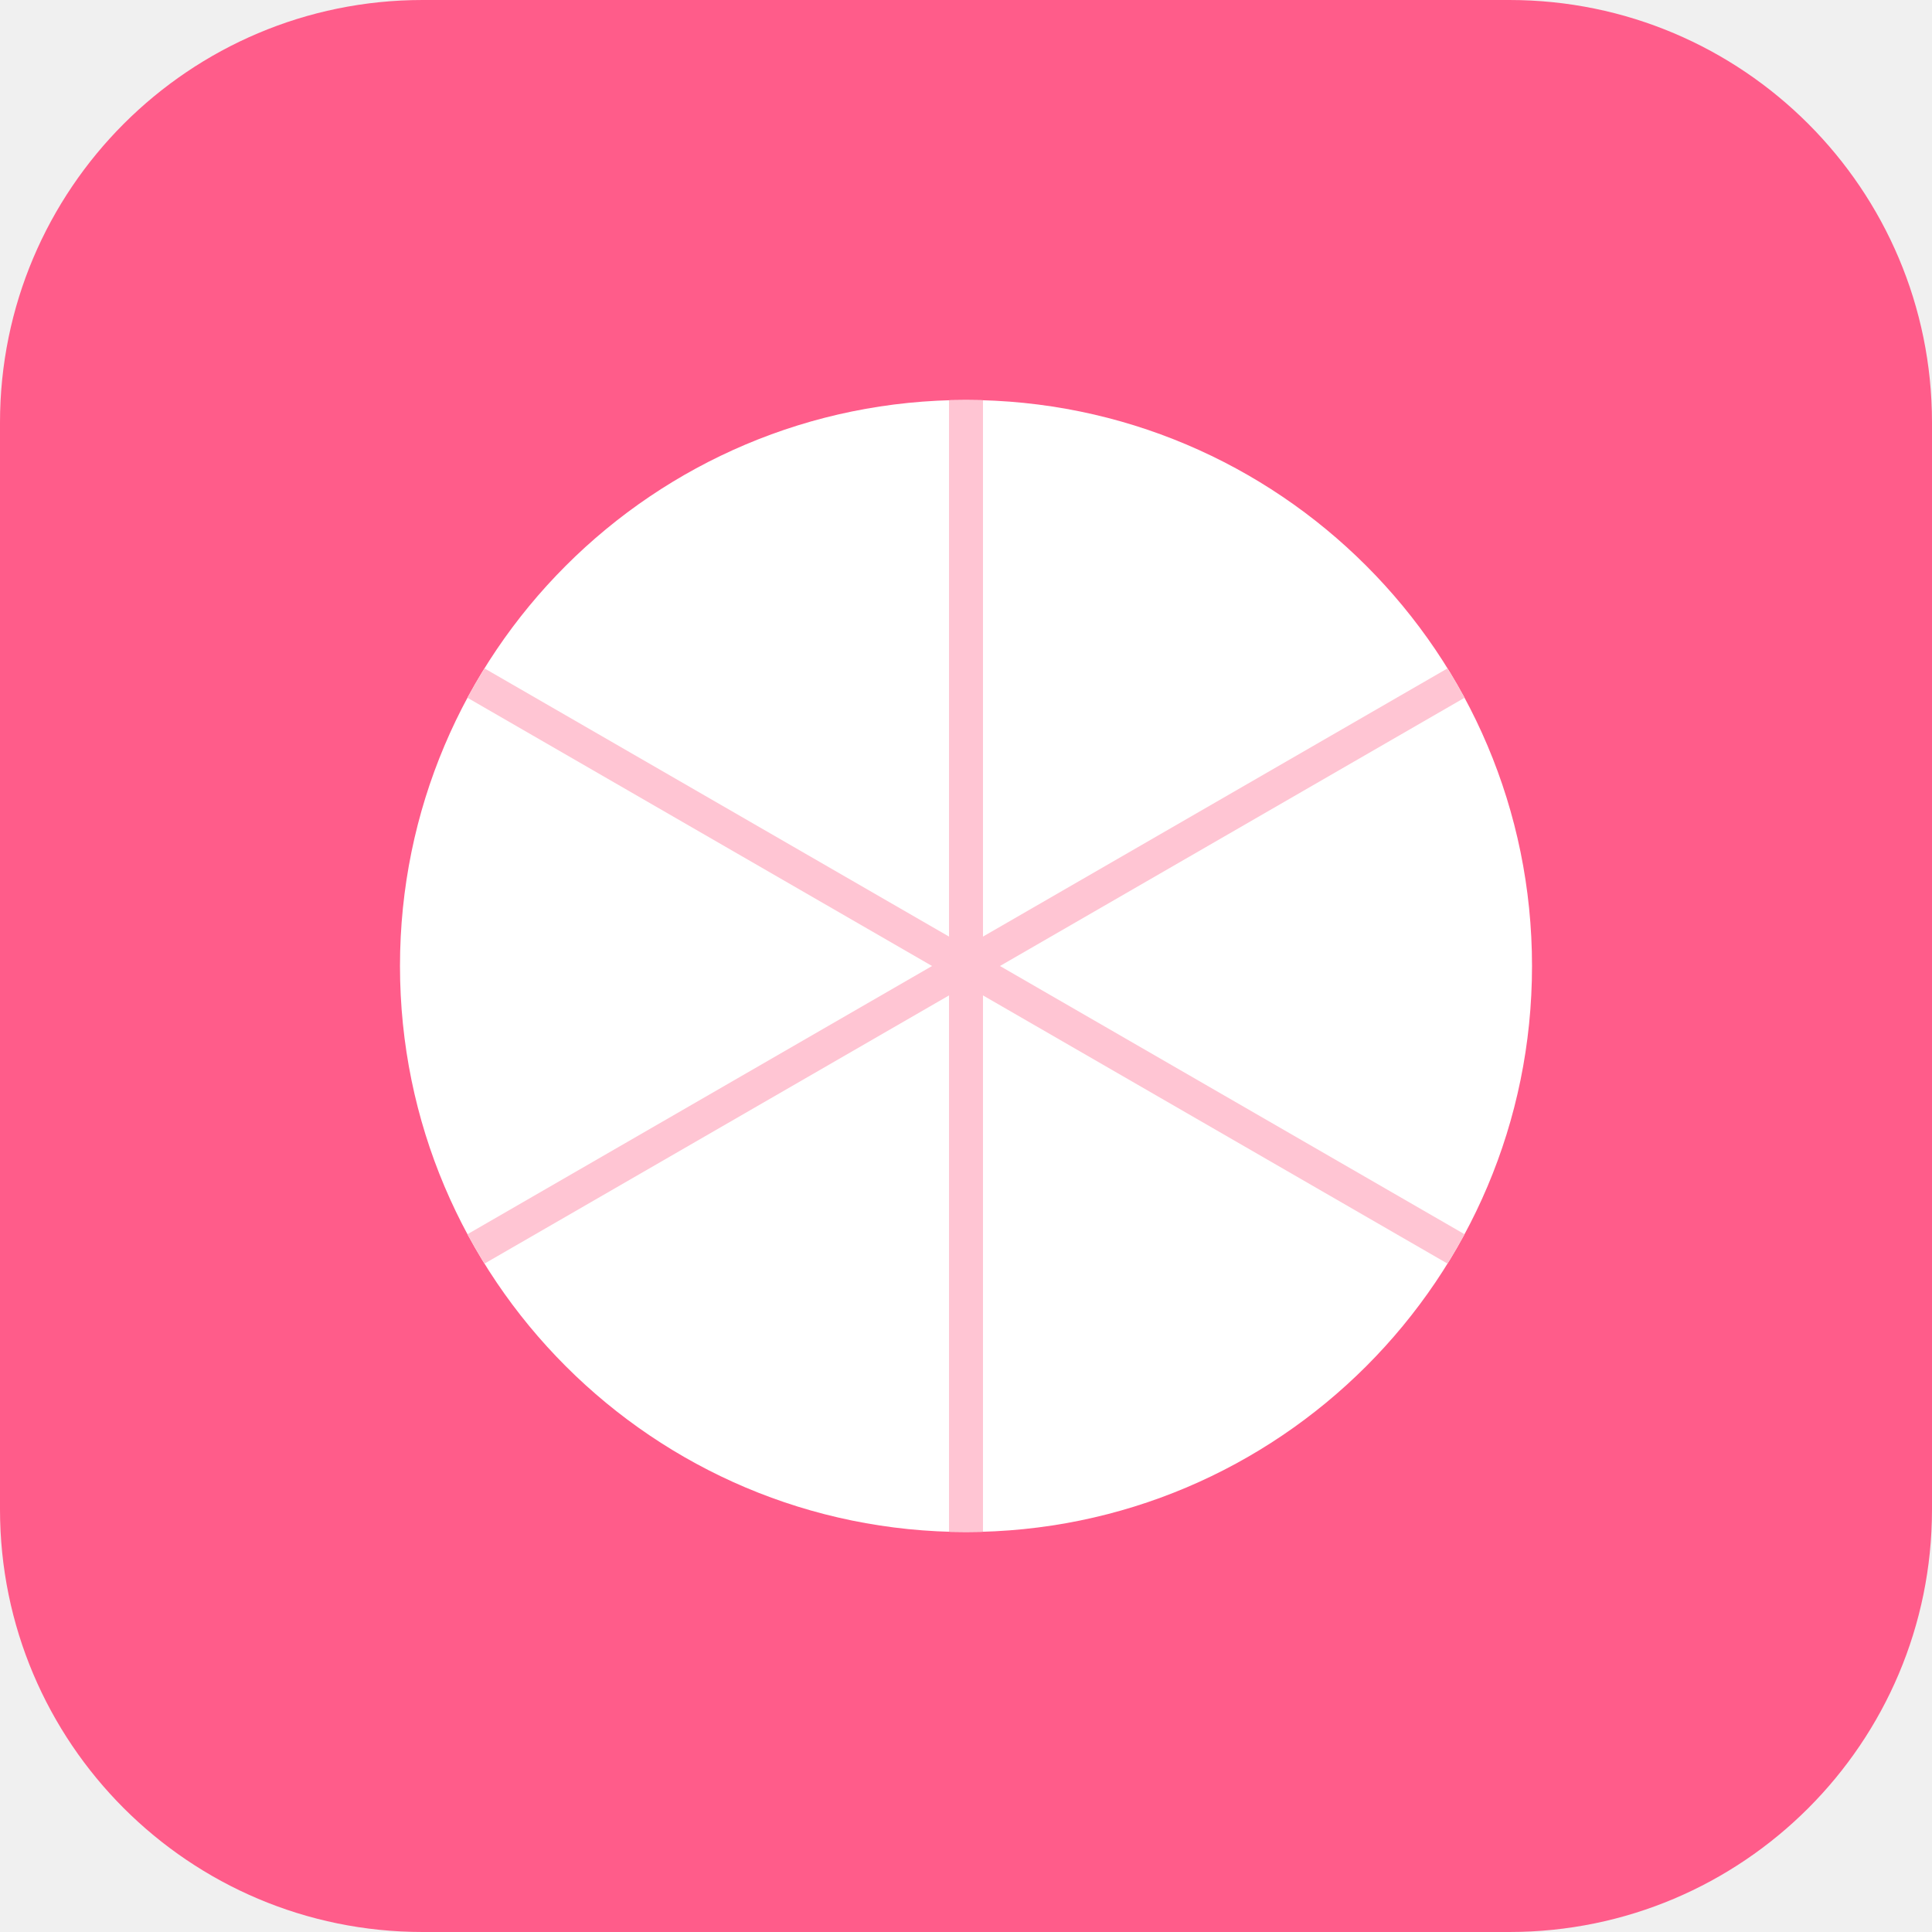
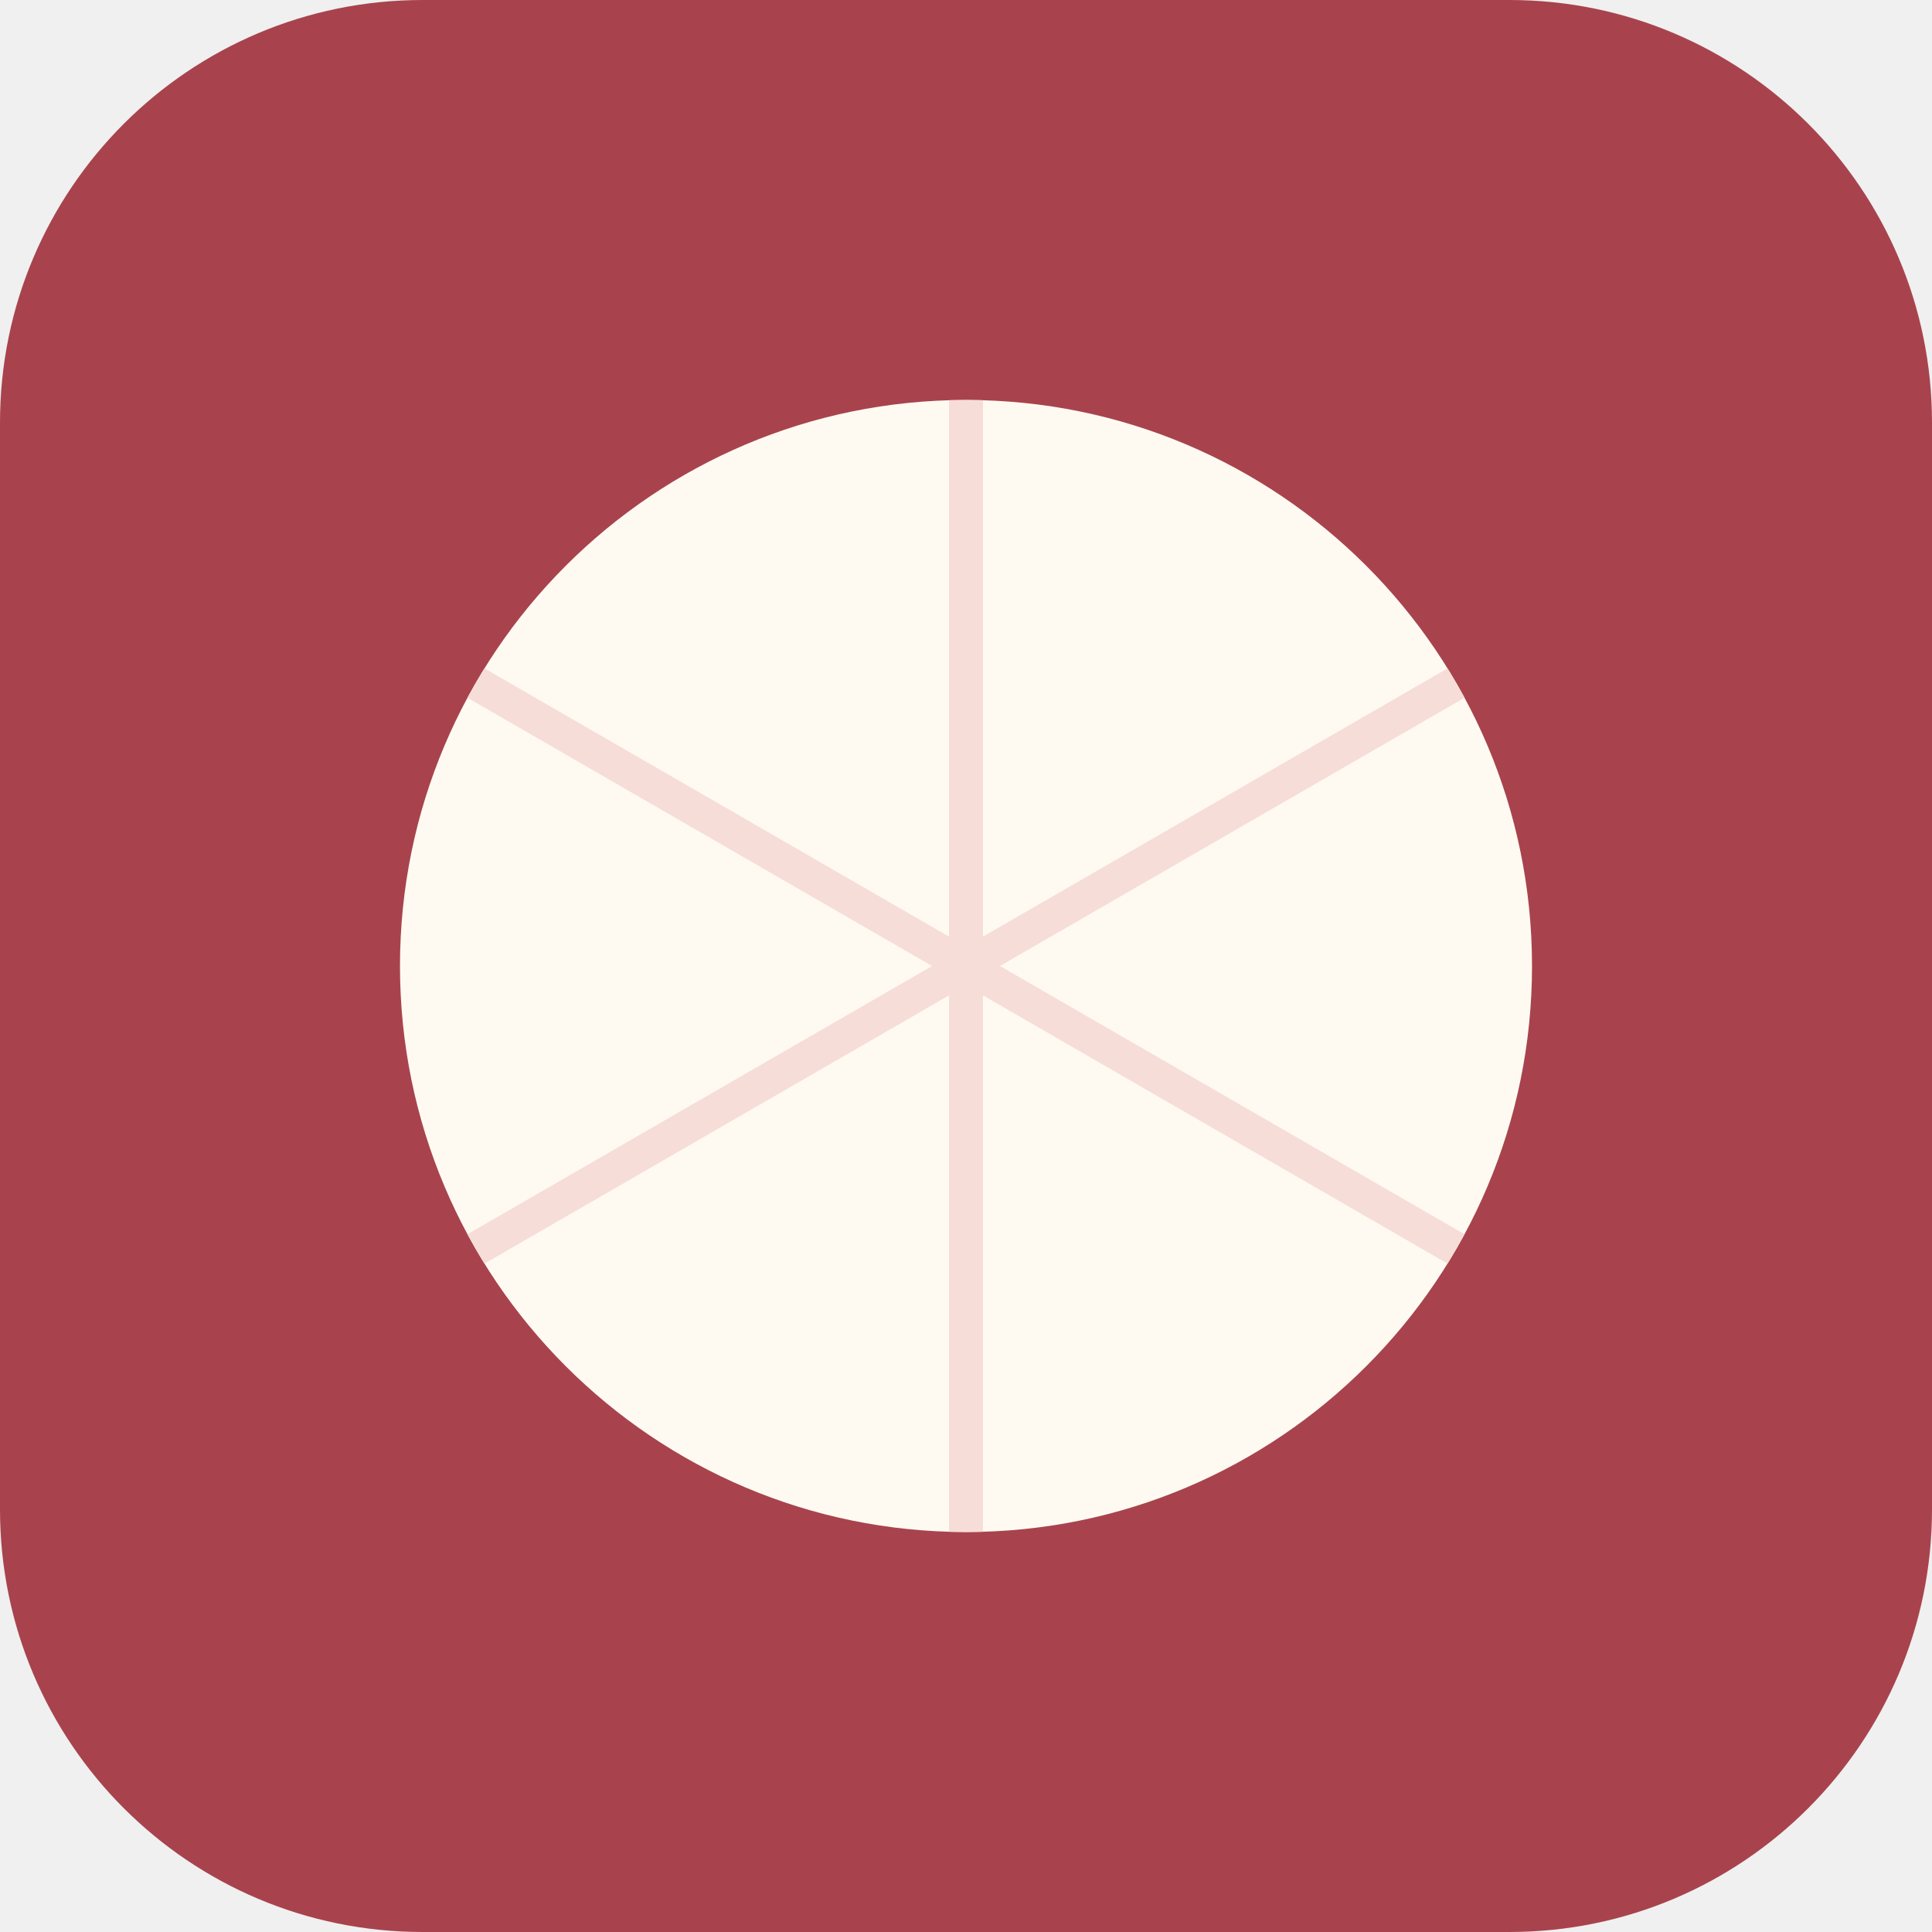
<svg xmlns="http://www.w3.org/2000/svg" viewBox="0 0 512 512" width="512" height="512">
  <defs>
    <clipPath id="bola">
      <circle cx="256" cy="256" r="150" />
    </clipPath>
  </defs>
-   <rect width="512" height="512" rx="112" fill="#ff5c8a" />
-   <circle cx="256" cy="256" r="150" fill="#ffffff" />
-   <g clip-path="url(#bola)" stroke="#ffc5d3" stroke-width="9" stroke-linecap="round">
+   <rect width="512" height="512" rx="112" fill="#a8434d" />
+   <circle cx="256" cy="256" r="150" fill="#fffaf1" />
+   <g clip-path="url(#bola)" stroke="#f6ddd8" stroke-width="9" stroke-linecap="round">
    <line x1="82.8" y1="156.0" x2="429.2" y2="356.0" />
    <line x1="256.0" y1="56.0" x2="256.0" y2="456.0" />
    <line x1="429.2" y1="156.0" x2="82.8" y2="356.0" />
  </g>
</svg>
